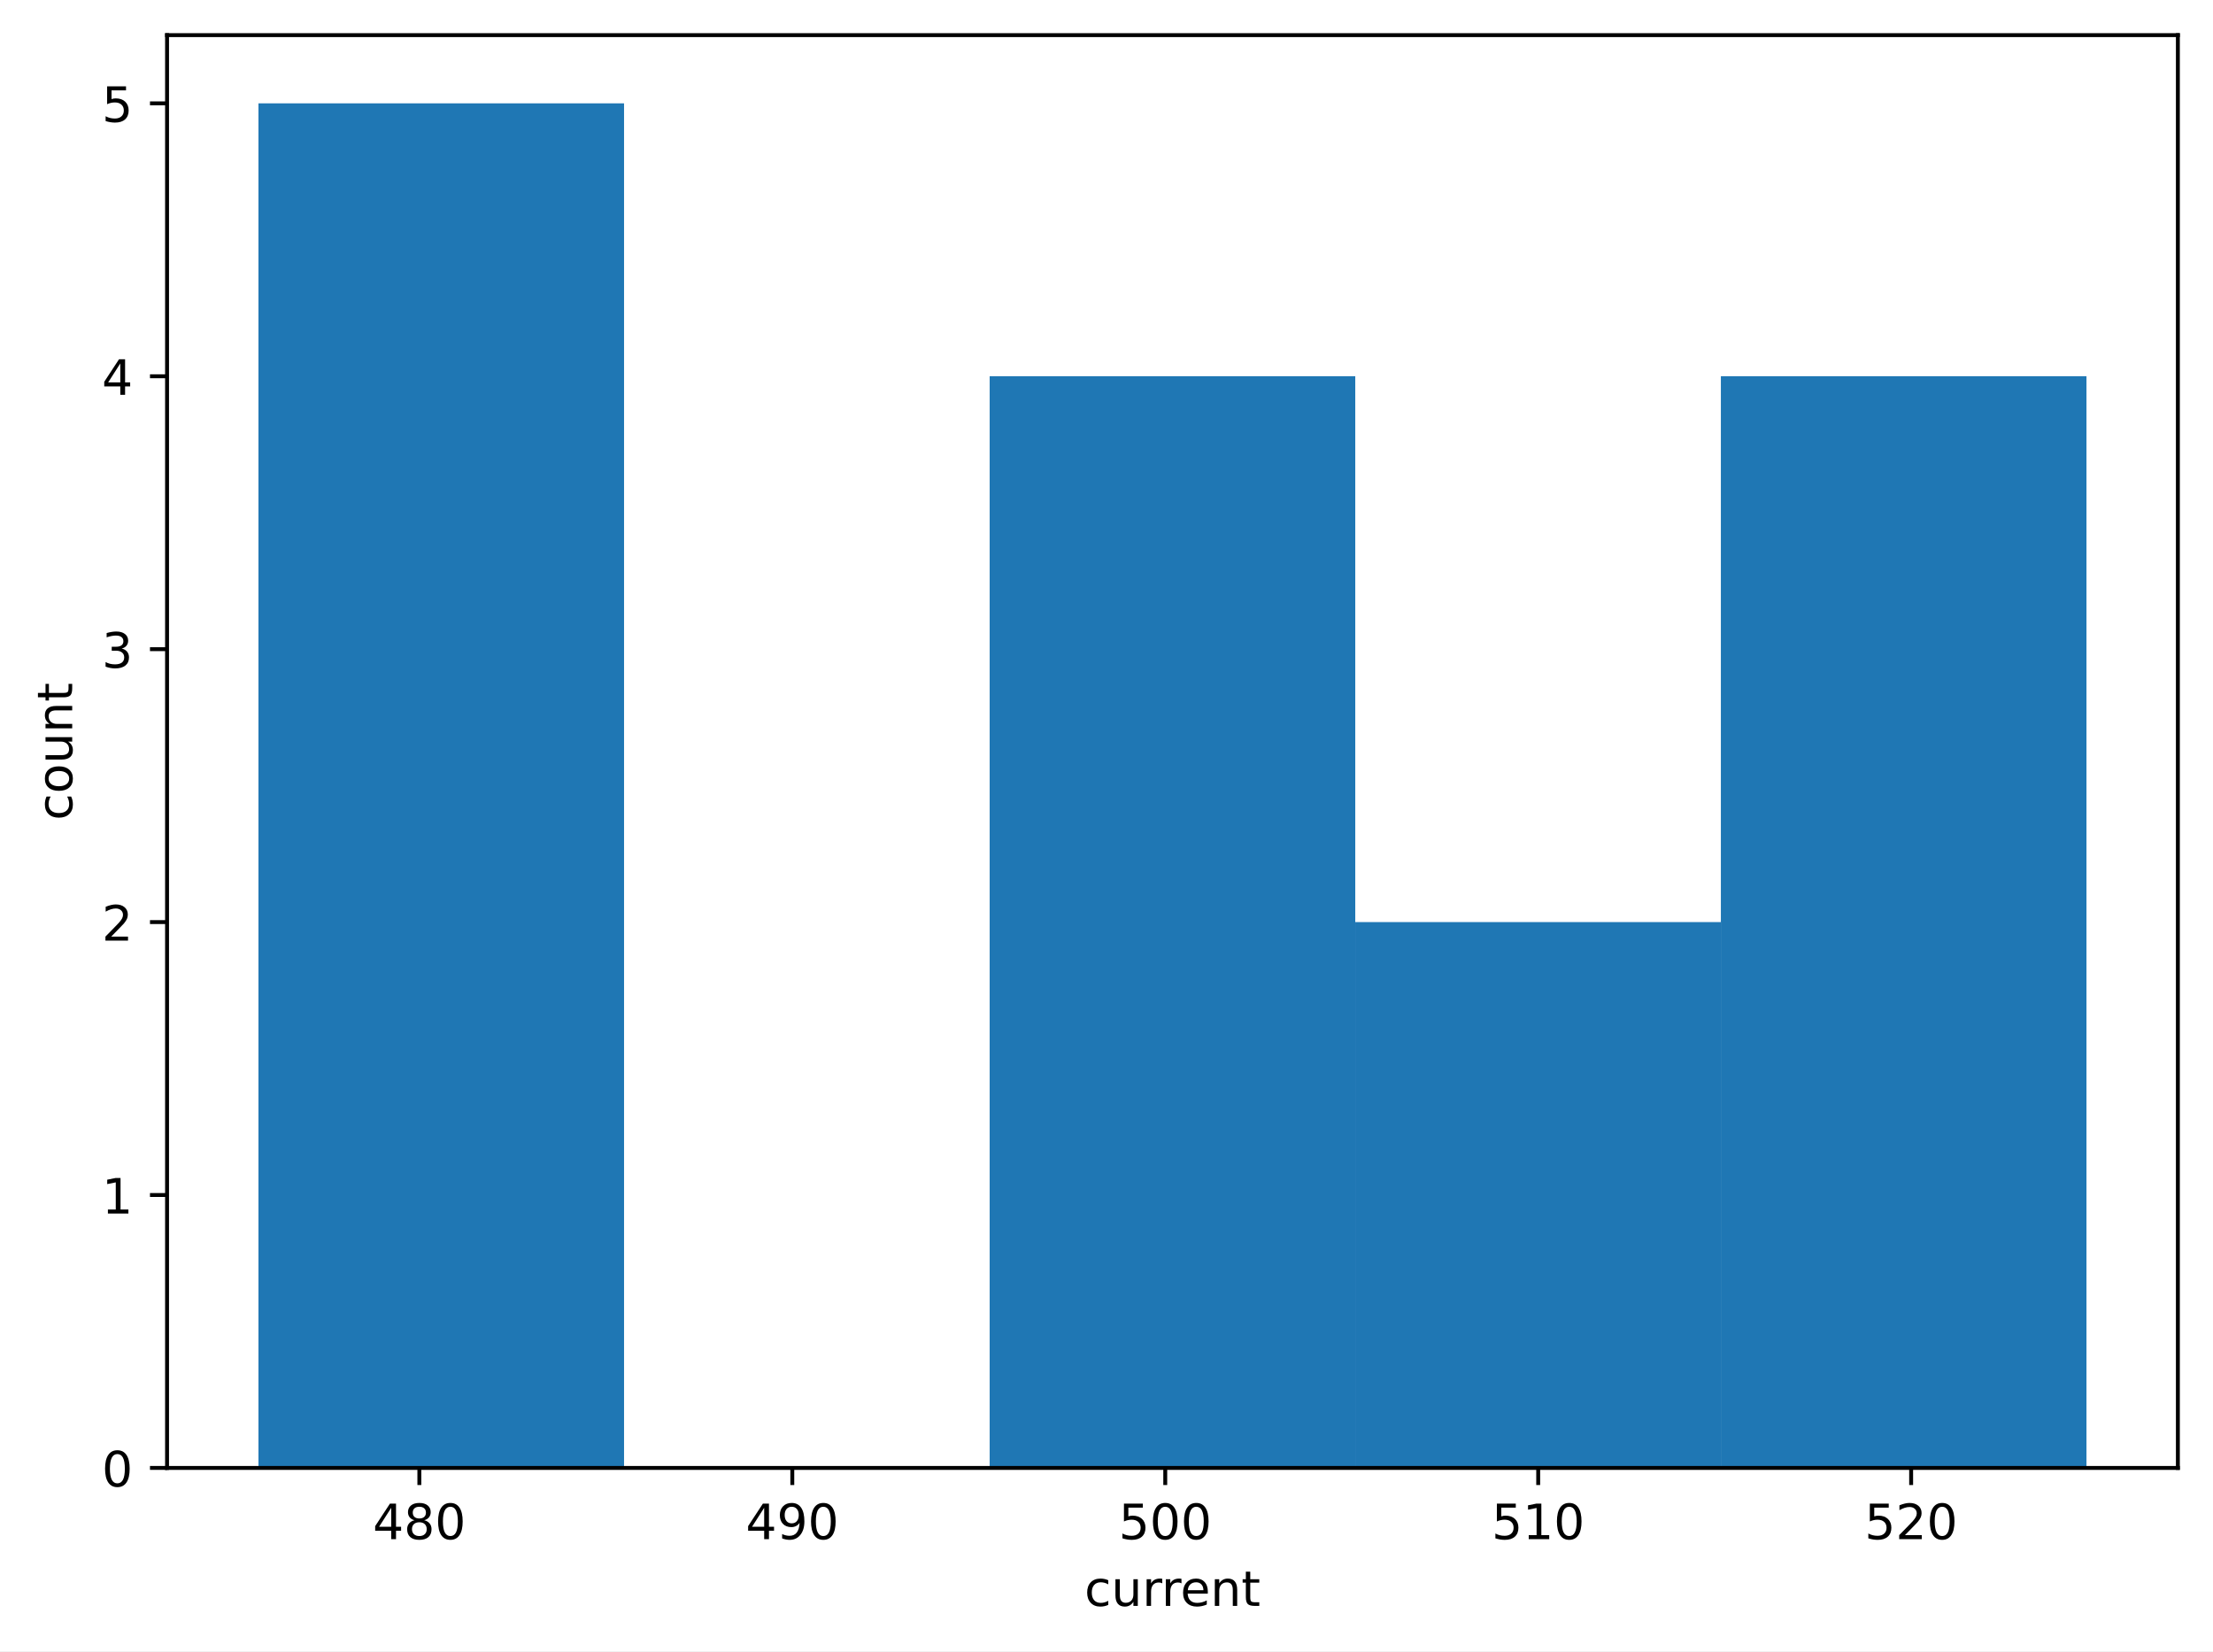
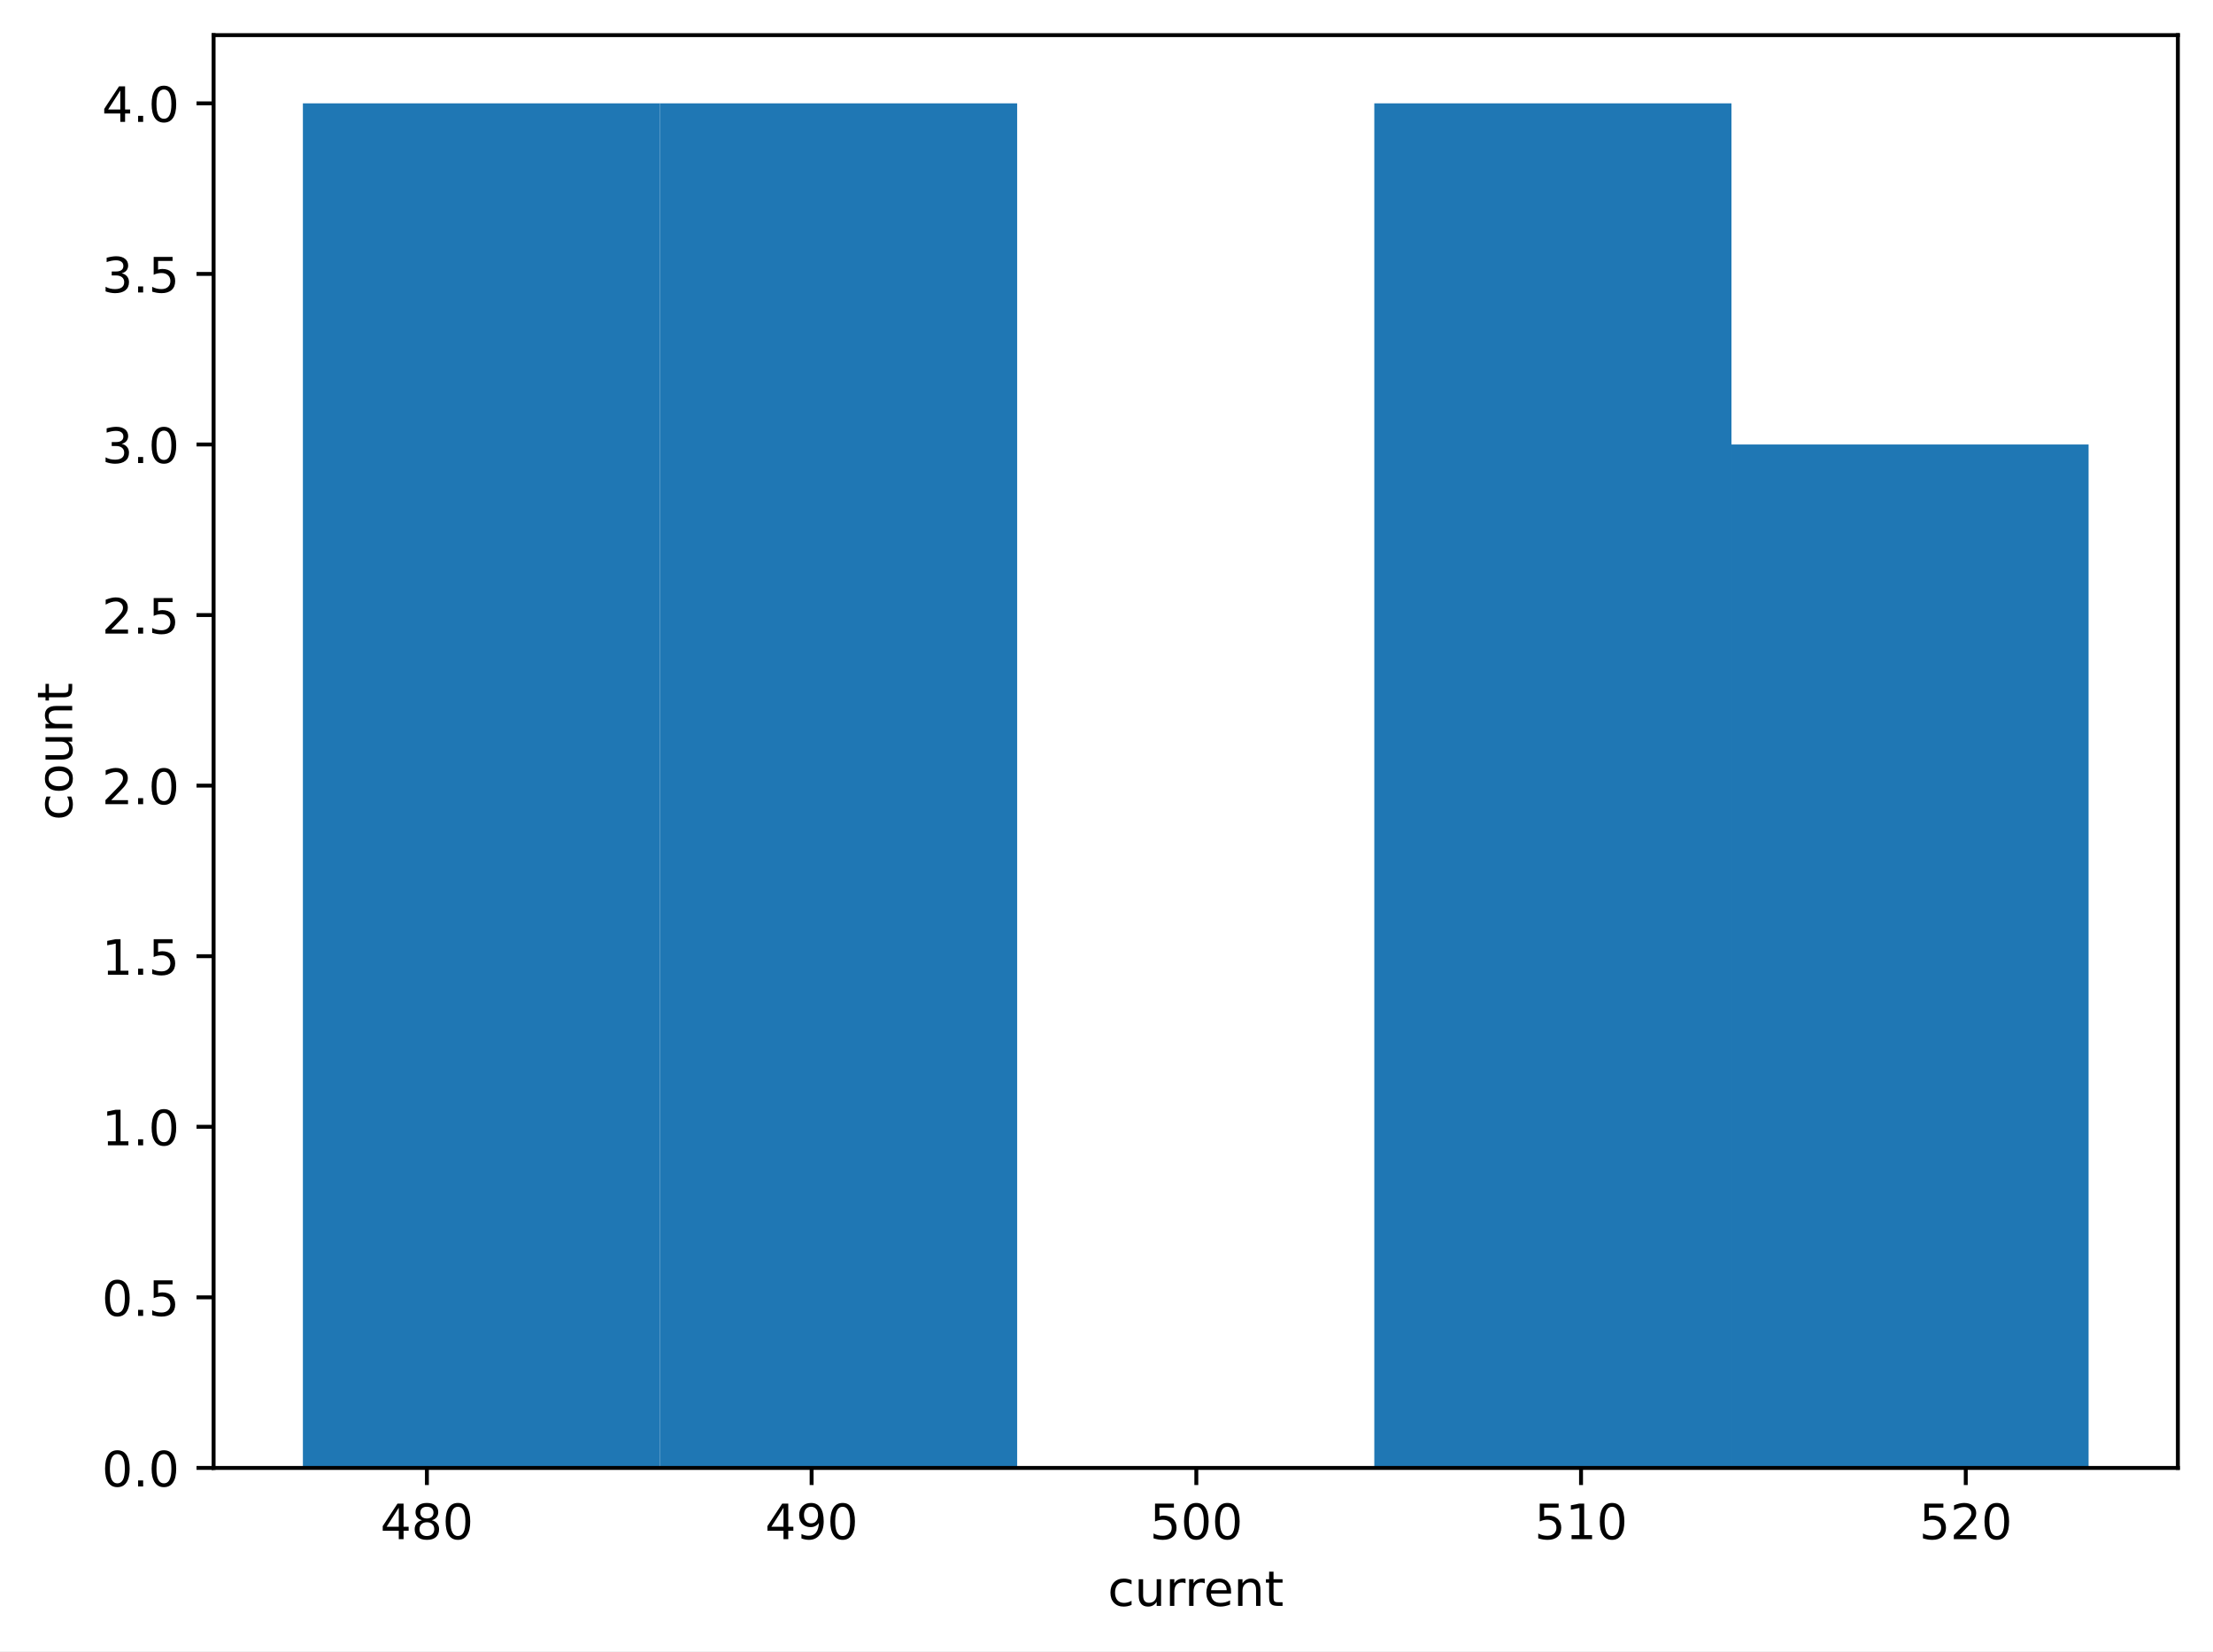
<svg xmlns="http://www.w3.org/2000/svg" xmlns:xlink="http://www.w3.org/1999/xlink" height="338.4pt" version="1.1" viewBox="0 0 453.6 338.4" width="453.6pt">
  <defs>
    <style type="text/css">
*{stroke-linecap:butt;stroke-linejoin:round;}
  </style>
  </defs>
  <g id="figure_1">
    <g id="patch_1">
      <path d="M 0 338.4  L 453.6 338.4  L 453.6 0  L 0 0  z " style="fill:#ffffff;" />
    </g>
    <g id="axes_1">
      <g id="patch_2">
-         <path d="M 34.241 300.844  L 446.4 300.844  L 446.4 7.2  L 34.241 7.2  z " style="fill:#ffffff;" />
+         <path d="M 43.781 300.844  L 446.4 300.844  L 446.4 7.2  L 43.781 7.2  z " style="fill:#ffffff;" />
      </g>
      <g id="patch_3">
-         <path clip-path="url(#p7ae694c5ae)" d="M 52.975 300.844  L 127.913 300.844  L 127.913 21.183  L 52.975 21.183  z " style="fill:#1f77b4;" />
+         <path clip-path="url(#peb8b245c00)" d="M 62.082 300.844  L 135.286 300.844  L 135.286 21.183  L 62.082 21.183  z " style="fill:#1f77b4;" />
      </g>
      <g id="patch_4">
-         <path clip-path="url(#p7ae694c5ae)" d="M 127.913 300.844  L 202.851 300.844  L 202.851 300.844  L 127.913 300.844  z " style="fill:#1f77b4;" />
+         <path clip-path="url(#peb8b245c00)" d="M 135.286 300.844  L 208.489 300.844  L 208.489 21.183  L 135.286 21.183  z " style="fill:#1f77b4;" />
      </g>
      <g id="patch_5">
-         <path clip-path="url(#p7ae694c5ae)" d="M 202.851 300.844  L 277.789 300.844  L 277.789 77.115  L 202.851 77.115  z " style="fill:#1f77b4;" />
+         <path clip-path="url(#peb8b245c00)" d="M 208.489 300.844  L 281.692 300.844  L 281.692 300.844  L 208.489 300.844  z " style="fill:#1f77b4;" />
      </g>
      <g id="patch_6">
-         <path clip-path="url(#p7ae694c5ae)" d="M 277.789 300.844  L 352.727 300.844  L 352.727 188.979  L 277.789 188.979  z " style="fill:#1f77b4;" />
+         <path clip-path="url(#peb8b245c00)" d="M 281.692 300.844  L 354.896 300.844  L 354.896 21.183  L 281.692 21.183  z " style="fill:#1f77b4;" />
      </g>
      <g id="patch_7">
-         <path clip-path="url(#p7ae694c5ae)" d="M 352.727 300.844  L 427.665 300.844  L 427.665 77.115  L 352.727 77.115  z " style="fill:#1f77b4;" />
+         <path clip-path="url(#peb8b245c00)" d="M 354.896 300.844  L 428.099 300.844  L 428.099 91.098  L 354.896 91.098  z " style="fill:#1f77b4;" />
      </g>
      <g id="matplotlib.axis_1">
        <g id="xtick_1">
          <g id="line2d_1">
            <defs>
-               <path d="M 0 0  L 0 3.5  " id="m0be0fc7d58" style="stroke:#000000;stroke-width:0.8;" />
-             </defs>
-             <g>
-               <use style="stroke:#000000;stroke-width:0.8;" x="85.955" xlink:href="#m0be0fc7d58" y="300.844" />
+               <path d="M 0 0  L 0 3.5  " id="m1b1a6a8c7b" style="stroke:#000000;stroke-width:0.8;" />
+             </defs>
+             <g>
+               <use style="stroke:#000000;stroke-width:0.8;" x="87.502" xlink:href="#m1b1a6a8c7b" y="300.844" />
            </g>
          </g>
          <g id="text_1">
            <defs>
              <path d="M 37.797 64.312  L 12.891 25.391  L 37.797 25.391  z M 35.203 72.906  L 47.609 72.906  L 47.609 25.391  L 58.016 25.391  L 58.016 17.188  L 47.609 17.188  L 47.609 0  L 37.797 0  L 37.797 17.188  L 4.891 17.188  L 4.891 26.703  z " id="DejaVuSans-52" />
              <path d="M 31.781 34.625  Q 24.75 34.625 20.719 30.859  Q 16.703 27.094 16.703 20.516  Q 16.703 13.922 20.719 10.156  Q 24.75 6.391 31.781 6.391  Q 38.812 6.391 42.859 10.172  Q 46.922 13.969 46.922 20.516  Q 46.922 27.094 42.891 30.859  Q 38.875 34.625 31.781 34.625  z M 21.922 38.812  Q 15.578 40.375 12.031 44.719  Q 8.5 49.078 8.5 55.328  Q 8.5 64.062 14.719 69.141  Q 20.953 74.219 31.781 74.219  Q 42.672 74.219 48.875 69.141  Q 55.078 64.062 55.078 55.328  Q 55.078 49.078 51.531 44.719  Q 48 40.375 41.703 38.812  Q 48.828 37.156 52.797 32.312  Q 56.781 27.484 56.781 20.516  Q 56.781 9.906 50.312 4.234  Q 43.844 -1.422 31.781 -1.422  Q 19.734 -1.422 13.25 4.234  Q 6.781 9.906 6.781 20.516  Q 6.781 27.484 10.781 32.312  Q 14.797 37.156 21.922 38.812  z M 18.312 54.391  Q 18.312 48.734 21.844 45.562  Q 25.391 42.391 31.781 42.391  Q 38.141 42.391 41.719 45.562  Q 45.312 48.734 45.312 54.391  Q 45.312 60.062 41.719 63.234  Q 38.141 66.406 31.781 66.406  Q 25.391 66.406 21.844 63.234  Q 18.312 60.062 18.312 54.391  z " id="DejaVuSans-56" />
              <path d="M 31.781 66.406  Q 24.172 66.406 20.328 58.906  Q 16.5 51.422 16.5 36.375  Q 16.5 21.391 20.328 13.891  Q 24.172 6.391 31.781 6.391  Q 39.453 6.391 43.281 13.891  Q 47.125 21.391 47.125 36.375  Q 47.125 51.422 43.281 58.906  Q 39.453 66.406 31.781 66.406  z M 31.781 74.219  Q 44.047 74.219 50.516 64.516  Q 56.984 54.828 56.984 36.375  Q 56.984 17.969 50.516 8.266  Q 44.047 -1.422 31.781 -1.422  Q 19.531 -1.422 13.062 8.266  Q 6.594 17.969 6.594 36.375  Q 6.594 54.828 13.062 64.516  Q 19.531 74.219 31.781 74.219  z " id="DejaVuSans-48" />
            </defs>
-             <g transform="translate(76.41107 315.4422)scale(0.1 -0.1)">
+             <g transform="translate(77.9579 315.4422)scale(0.1 -0.1)">
              <use xlink:href="#DejaVuSans-52" />
              <use x="63.623" xlink:href="#DejaVuSans-56" />
              <use x="127.246" xlink:href="#DejaVuSans-48" />
            </g>
          </g>
        </g>
        <g id="xtick_2">
          <g id="line2d_2">
            <g>
-               <use style="stroke:#000000;stroke-width:0.8;" x="162.398" xlink:href="#m0be0fc7d58" y="300.844" />
+               <use style="stroke:#000000;stroke-width:0.8;" x="166.357" xlink:href="#m1b1a6a8c7b" y="300.844" />
            </g>
          </g>
          <g id="text_2">
            <defs>
              <path d="M 10.984 1.516  L 10.984 10.5  Q 14.703 8.734 18.5 7.812  Q 22.312 6.891 25.984 6.891  Q 35.75 6.891 40.891 13.453  Q 46.047 20.016 46.781 33.406  Q 43.953 29.203 39.594 26.953  Q 35.25 24.703 29.984 24.703  Q 19.047 24.703 12.672 31.312  Q 6.297 37.938 6.297 49.422  Q 6.297 60.641 12.938 67.422  Q 19.578 74.219 30.609 74.219  Q 43.266 74.219 49.922 64.516  Q 56.594 54.828 56.594 36.375  Q 56.594 19.141 48.406 8.859  Q 40.234 -1.422 26.422 -1.422  Q 22.703 -1.422 18.891 -0.688  Q 15.094 0.047 10.984 1.516  z M 30.609 32.422  Q 37.25 32.422 41.125 36.953  Q 45.016 41.5 45.016 49.422  Q 45.016 57.281 41.125 61.844  Q 37.25 66.406 30.609 66.406  Q 23.969 66.406 20.094 61.844  Q 16.219 57.281 16.219 49.422  Q 16.219 41.5 20.094 36.953  Q 23.969 32.422 30.609 32.422  z " id="DejaVuSans-57" />
            </defs>
-             <g transform="translate(152.8544 315.4422)scale(0.1 -0.1)">
+             <g transform="translate(156.8132 315.4422)scale(0.1 -0.1)">
              <use xlink:href="#DejaVuSans-52" />
              <use x="63.623" xlink:href="#DejaVuSans-57" />
              <use x="127.246" xlink:href="#DejaVuSans-48" />
            </g>
          </g>
        </g>
        <g id="xtick_3">
          <g id="line2d_3">
            <g>
-               <use style="stroke:#000000;stroke-width:0.8;" x="238.842" xlink:href="#m0be0fc7d58" y="300.844" />
+               <use style="stroke:#000000;stroke-width:0.8;" x="245.212" xlink:href="#m1b1a6a8c7b" y="300.844" />
            </g>
          </g>
          <g id="text_3">
            <defs>
              <path d="M 10.797 72.906  L 49.516 72.906  L 49.516 64.594  L 19.828 64.594  L 19.828 46.734  Q 21.969 47.469 24.109 47.828  Q 26.266 48.188 28.422 48.188  Q 40.625 48.188 47.75 41.5  Q 54.891 34.812 54.891 23.391  Q 54.891 11.625 47.562 5.094  Q 40.234 -1.422 26.906 -1.422  Q 22.312 -1.422 17.547 -0.641  Q 12.797 0.141 7.719 1.703  L 7.719 11.625  Q 12.109 9.234 16.797 8.062  Q 21.484 6.891 26.703 6.891  Q 35.156 6.891 40.078 11.328  Q 45.016 15.766 45.016 23.391  Q 45.016 31 40.078 35.438  Q 35.156 39.891 26.703 39.891  Q 22.75 39.891 18.812 39.016  Q 14.891 38.141 10.797 36.281  z " id="DejaVuSans-53" />
            </defs>
-             <g transform="translate(229.2978 315.4422)scale(0.1 -0.1)">
+             <g transform="translate(235.6685 315.4422)scale(0.1 -0.1)">
              <use xlink:href="#DejaVuSans-53" />
              <use x="63.623" xlink:href="#DejaVuSans-48" />
              <use x="127.246" xlink:href="#DejaVuSans-48" />
            </g>
          </g>
        </g>
        <g id="xtick_4">
          <g id="line2d_4">
            <g>
-               <use style="stroke:#000000;stroke-width:0.8;" x="315.285" xlink:href="#m0be0fc7d58" y="300.844" />
+               <use style="stroke:#000000;stroke-width:0.8;" x="324.067" xlink:href="#m1b1a6a8c7b" y="300.844" />
            </g>
          </g>
          <g id="text_4">
            <defs>
              <path d="M 12.406 8.297  L 28.516 8.297  L 28.516 63.922  L 10.984 60.406  L 10.984 69.391  L 28.422 72.906  L 38.281 72.906  L 38.281 8.297  L 54.391 8.297  L 54.391 0  L 12.406 0  z " id="DejaVuSans-49" />
            </defs>
-             <g transform="translate(305.7411 315.4422)scale(0.1 -0.1)">
+             <g transform="translate(314.5237 315.4422)scale(0.1 -0.1)">
              <use xlink:href="#DejaVuSans-53" />
              <use x="63.623" xlink:href="#DejaVuSans-49" />
              <use x="127.246" xlink:href="#DejaVuSans-48" />
            </g>
          </g>
        </g>
        <g id="xtick_5">
          <g id="line2d_5">
            <g>
-               <use style="stroke:#000000;stroke-width:0.8;" x="391.728" xlink:href="#m0be0fc7d58" y="300.844" />
+               <use style="stroke:#000000;stroke-width:0.8;" x="402.923" xlink:href="#m1b1a6a8c7b" y="300.844" />
            </g>
          </g>
          <g id="text_5">
            <defs>
              <path d="M 19.188 8.297  L 53.609 8.297  L 53.609 0  L 7.328 0  L 7.328 8.297  Q 12.938 14.109 22.625 23.891  Q 32.328 33.688 34.812 36.531  Q 39.547 41.844 41.422 45.531  Q 43.312 49.219 43.312 52.781  Q 43.312 58.594 39.234 62.25  Q 35.156 65.922 28.609 65.922  Q 23.969 65.922 18.812 64.312  Q 13.672 62.703 7.812 59.422  L 7.812 69.391  Q 13.766 71.781 18.938 73  Q 24.125 74.219 28.422 74.219  Q 39.75 74.219 46.484 68.547  Q 53.219 62.891 53.219 53.422  Q 53.219 48.922 51.531 44.891  Q 49.859 40.875 45.406 35.406  Q 44.188 33.984 37.641 27.219  Q 31.109 20.453 19.188 8.297  z " id="DejaVuSans-50" />
            </defs>
-             <g transform="translate(382.1845 315.4422)scale(0.1 -0.1)">
+             <g transform="translate(393.379 315.4422)scale(0.1 -0.1)">
              <use xlink:href="#DejaVuSans-53" />
              <use x="63.623" xlink:href="#DejaVuSans-50" />
              <use x="127.246" xlink:href="#DejaVuSans-48" />
            </g>
          </g>
        </g>
        <g id="text_6">
          <defs>
            <path d="M 48.781 52.594  L 48.781 44.188  Q 44.969 46.297 41.141 47.344  Q 37.312 48.391 33.406 48.391  Q 24.656 48.391 19.812 42.844  Q 14.984 37.312 14.984 27.297  Q 14.984 17.281 19.812 11.734  Q 24.656 6.203 33.406 6.203  Q 37.312 6.203 41.141 7.25  Q 44.969 8.297 48.781 10.406  L 48.781 2.094  Q 45.016 0.344 40.984 -0.531  Q 36.969 -1.422 32.422 -1.422  Q 20.062 -1.422 12.781 6.344  Q 5.516 14.109 5.516 27.297  Q 5.516 40.672 12.859 48.328  Q 20.219 56 33.016 56  Q 37.156 56 41.109 55.141  Q 45.062 54.297 48.781 52.594  z " id="DejaVuSans-99" />
            <path d="M 8.5 21.578  L 8.5 54.688  L 17.484 54.688  L 17.484 21.922  Q 17.484 14.156 20.5 10.266  Q 23.531 6.391 29.594 6.391  Q 36.859 6.391 41.078 11.031  Q 45.312 15.672 45.312 23.688  L 45.312 54.688  L 54.297 54.688  L 54.297 0  L 45.312 0  L 45.312 8.406  Q 42.047 3.422 37.719 1  Q 33.406 -1.422 27.688 -1.422  Q 18.266 -1.422 13.375 4.438  Q 8.5 10.297 8.5 21.578  z M 31.109 56  z " id="DejaVuSans-117" />
            <path d="M 41.109 46.297  Q 39.594 47.172 37.812 47.578  Q 36.031 48 33.891 48  Q 26.266 48 22.188 43.047  Q 18.109 38.094 18.109 28.812  L 18.109 0  L 9.078 0  L 9.078 54.688  L 18.109 54.688  L 18.109 46.188  Q 20.953 51.172 25.484 53.578  Q 30.031 56 36.531 56  Q 37.453 56 38.578 55.875  Q 39.703 55.766 41.062 55.516  z " id="DejaVuSans-114" />
            <path d="M 56.203 29.594  L 56.203 25.203  L 14.891 25.203  Q 15.484 15.922 20.484 11.062  Q 25.484 6.203 34.422 6.203  Q 39.594 6.203 44.453 7.469  Q 49.312 8.734 54.109 11.281  L 54.109 2.781  Q 49.266 0.734 44.188 -0.344  Q 39.109 -1.422 33.891 -1.422  Q 20.797 -1.422 13.156 6.188  Q 5.516 13.812 5.516 26.812  Q 5.516 40.234 12.766 48.109  Q 20.016 56 32.328 56  Q 43.359 56 49.781 48.891  Q 56.203 41.797 56.203 29.594  z M 47.219 32.234  Q 47.125 39.594 43.094 43.984  Q 39.062 48.391 32.422 48.391  Q 24.906 48.391 20.391 44.141  Q 15.875 39.891 15.188 32.172  z " id="DejaVuSans-101" />
            <path d="M 54.891 33.016  L 54.891 0  L 45.906 0  L 45.906 32.719  Q 45.906 40.484 42.875 44.328  Q 39.844 48.188 33.797 48.188  Q 26.516 48.188 22.312 43.547  Q 18.109 38.922 18.109 30.906  L 18.109 0  L 9.078 0  L 9.078 54.688  L 18.109 54.688  L 18.109 46.188  Q 21.344 51.125 25.703 53.562  Q 30.078 56 35.797 56  Q 45.219 56 50.047 50.172  Q 54.891 44.344 54.891 33.016  z " id="DejaVuSans-110" />
            <path d="M 18.312 70.219  L 18.312 54.688  L 36.812 54.688  L 36.812 47.703  L 18.312 47.703  L 18.312 18.016  Q 18.312 11.328 20.141 9.422  Q 21.969 7.516 27.594 7.516  L 36.812 7.516  L 36.812 0  L 27.594 0  Q 17.188 0 13.234 3.875  Q 9.281 7.766 9.281 18.016  L 9.281 47.703  L 2.688 47.703  L 2.688 54.688  L 9.281 54.688  L 9.281 70.219  z " id="DejaVuSans-116" />
          </defs>
-           <g transform="translate(222.2859 329.1203)scale(0.1 -0.1)">
+           <g transform="translate(227.0563 329.1203)scale(0.1 -0.1)">
            <use xlink:href="#DejaVuSans-99" />
            <use x="54.98" xlink:href="#DejaVuSans-117" />
            <use x="118.359" xlink:href="#DejaVuSans-114" />
            <use x="157.723" xlink:href="#DejaVuSans-114" />
            <use x="196.586" xlink:href="#DejaVuSans-101" />
            <use x="258.109" xlink:href="#DejaVuSans-110" />
            <use x="321.488" xlink:href="#DejaVuSans-116" />
          </g>
        </g>
      </g>
      <g id="matplotlib.axis_2">
        <g id="ytick_1">
          <g id="line2d_6">
            <defs>
-               <path d="M 0 0  L -3.5 0  " id="me83b73f209" style="stroke:#000000;stroke-width:0.8;" />
-             </defs>
-             <g>
-               <use style="stroke:#000000;stroke-width:0.8;" x="34.241" xlink:href="#me83b73f209" y="300.844" />
+               <path d="M 0 0  L -3.5 0  " id="m1673b84dde" style="stroke:#000000;stroke-width:0.8;" />
+             </defs>
+             <g>
+               <use style="stroke:#000000;stroke-width:0.8;" x="43.781" xlink:href="#m1673b84dde" y="300.844" />
            </g>
          </g>
          <g id="text_7">
+             <defs>
+               <path d="M 10.688 12.406  L 21 12.406  L 21 0  L 10.688 0  z " id="DejaVuSans-46" />
+             </defs>
            <g transform="translate(20.87813 304.643)scale(0.1 -0.1)">
              <use xlink:href="#DejaVuSans-48" />
+               <use x="63.623" xlink:href="#DejaVuSans-46" />
+               <use x="95.41" xlink:href="#DejaVuSans-48" />
            </g>
          </g>
        </g>
        <g id="ytick_2">
          <g id="line2d_7">
            <g>
-               <use style="stroke:#000000;stroke-width:0.8;" x="34.241" xlink:href="#me83b73f209" y="244.912" />
+               <use style="stroke:#000000;stroke-width:0.8;" x="43.781" xlink:href="#m1673b84dde" y="265.886" />
            </g>
          </g>
          <g id="text_8">
-             <g transform="translate(20.87813 248.7108)scale(0.1 -0.1)">
-               <use xlink:href="#DejaVuSans-49" />
+             <g transform="translate(20.87813 269.6854)scale(0.1 -0.1)">
+               <use xlink:href="#DejaVuSans-48" />
+               <use x="63.623" xlink:href="#DejaVuSans-46" />
+               <use x="95.41" xlink:href="#DejaVuSans-53" />
            </g>
          </g>
        </g>
        <g id="ytick_3">
          <g id="line2d_8">
            <g>
-               <use style="stroke:#000000;stroke-width:0.8;" x="34.241" xlink:href="#me83b73f209" y="188.979" />
+               <use style="stroke:#000000;stroke-width:0.8;" x="43.781" xlink:href="#m1673b84dde" y="230.929" />
            </g>
          </g>
          <g id="text_9">
-             <g transform="translate(20.87813 192.7787)scale(0.1 -0.1)">
-               <use xlink:href="#DejaVuSans-50" />
+             <g transform="translate(20.87813 234.7278)scale(0.1 -0.1)">
+               <use xlink:href="#DejaVuSans-49" />
+               <use x="63.623" xlink:href="#DejaVuSans-46" />
+               <use x="95.41" xlink:href="#DejaVuSans-48" />
            </g>
          </g>
        </g>
        <g id="ytick_4">
          <g id="line2d_9">
            <g>
-               <use style="stroke:#000000;stroke-width:0.8;" x="34.241" xlink:href="#me83b73f209" y="133.047" />
+               <use style="stroke:#000000;stroke-width:0.8;" x="43.781" xlink:href="#m1673b84dde" y="195.971" />
            </g>
          </g>
          <g id="text_10">
-             <defs>
-               <path d="M 40.578 39.312  Q 47.656 37.797 51.625 33  Q 55.609 28.219 55.609 21.188  Q 55.609 10.406 48.188 4.484  Q 40.766 -1.422 27.094 -1.422  Q 22.516 -1.422 17.656 -0.516  Q 12.797 0.391 7.625 2.203  L 7.625 11.719  Q 11.719 9.328 16.594 8.109  Q 21.484 6.891 26.812 6.891  Q 36.078 6.891 40.938 10.547  Q 45.797 14.203 45.797 21.188  Q 45.797 27.641 41.281 31.266  Q 36.766 34.906 28.719 34.906  L 20.219 34.906  L 20.219 43.016  L 29.109 43.016  Q 36.375 43.016 40.234 45.922  Q 44.094 48.828 44.094 54.297  Q 44.094 59.906 40.109 62.906  Q 36.141 65.922 28.719 65.922  Q 24.656 65.922 20.016 65.031  Q 15.375 64.156 9.812 62.312  L 9.812 71.094  Q 15.438 72.656 20.344 73.438  Q 25.25 74.219 29.594 74.219  Q 40.828 74.219 47.359 69.109  Q 53.906 64.016 53.906 55.328  Q 53.906 49.266 50.438 45.094  Q 46.969 40.922 40.578 39.312  z " id="DejaVuSans-51" />
-             </defs>
-             <g transform="translate(20.87813 136.8465)scale(0.1 -0.1)">
-               <use xlink:href="#DejaVuSans-51" />
+             <g transform="translate(20.87813 199.7702)scale(0.1 -0.1)">
+               <use xlink:href="#DejaVuSans-49" />
+               <use x="63.623" xlink:href="#DejaVuSans-46" />
+               <use x="95.41" xlink:href="#DejaVuSans-53" />
            </g>
          </g>
        </g>
        <g id="ytick_5">
          <g id="line2d_10">
            <g>
-               <use style="stroke:#000000;stroke-width:0.8;" x="34.241" xlink:href="#me83b73f209" y="77.115" />
+               <use style="stroke:#000000;stroke-width:0.8;" x="43.781" xlink:href="#m1673b84dde" y="161.013" />
            </g>
          </g>
          <g id="text_11">
-             <g transform="translate(20.87813 80.9144)scale(0.1 -0.1)">
-               <use xlink:href="#DejaVuSans-52" />
+             <g transform="translate(20.87813 164.8126)scale(0.1 -0.1)">
+               <use xlink:href="#DejaVuSans-50" />
+               <use x="63.623" xlink:href="#DejaVuSans-46" />
+               <use x="95.41" xlink:href="#DejaVuSans-48" />
            </g>
          </g>
        </g>
        <g id="ytick_6">
          <g id="line2d_11">
            <g>
-               <use style="stroke:#000000;stroke-width:0.8;" x="34.241" xlink:href="#me83b73f209" y="21.183" />
+               <use style="stroke:#000000;stroke-width:0.8;" x="43.781" xlink:href="#m1673b84dde" y="126.056" />
            </g>
          </g>
          <g id="text_12">
+             <g transform="translate(20.87813 129.855)scale(0.1 -0.1)">
+               <use xlink:href="#DejaVuSans-50" />
+               <use x="63.623" xlink:href="#DejaVuSans-46" />
+               <use x="95.41" xlink:href="#DejaVuSans-53" />
+             </g>
+           </g>
+         </g>
+         <g id="ytick_7">
+           <g id="line2d_12">
+             <g>
+               <use style="stroke:#000000;stroke-width:0.8;" x="43.781" xlink:href="#m1673b84dde" y="91.098" />
+             </g>
+           </g>
+           <g id="text_13">
+             <defs>
+               <path d="M 40.578 39.312  Q 47.656 37.797 51.625 33  Q 55.609 28.219 55.609 21.188  Q 55.609 10.406 48.188 4.484  Q 40.766 -1.422 27.094 -1.422  Q 22.516 -1.422 17.656 -0.516  Q 12.797 0.391 7.625 2.203  L 7.625 11.719  Q 11.719 9.328 16.594 8.109  Q 21.484 6.891 26.812 6.891  Q 36.078 6.891 40.938 10.547  Q 45.797 14.203 45.797 21.188  Q 45.797 27.641 41.281 31.266  Q 36.766 34.906 28.719 34.906  L 20.219 34.906  L 20.219 43.016  L 29.109 43.016  Q 36.375 43.016 40.234 45.922  Q 44.094 48.828 44.094 54.297  Q 44.094 59.906 40.109 62.906  Q 36.141 65.922 28.719 65.922  Q 24.656 65.922 20.016 65.031  Q 15.375 64.156 9.812 62.312  L 9.812 71.094  Q 15.438 72.656 20.344 73.438  Q 25.25 74.219 29.594 74.219  Q 40.828 74.219 47.359 69.109  Q 53.906 64.016 53.906 55.328  Q 53.906 49.266 50.438 45.094  Q 46.969 40.922 40.578 39.312  z " id="DejaVuSans-51" />
+             </defs>
+             <g transform="translate(20.87813 94.89743)scale(0.1 -0.1)">
+               <use xlink:href="#DejaVuSans-51" />
+               <use x="63.623" xlink:href="#DejaVuSans-46" />
+               <use x="95.41" xlink:href="#DejaVuSans-48" />
+             </g>
+           </g>
+         </g>
+         <g id="ytick_8">
+           <g id="line2d_13">
+             <g>
+               <use style="stroke:#000000;stroke-width:0.8;" x="43.781" xlink:href="#m1673b84dde" y="56.141" />
+             </g>
+           </g>
+           <g id="text_14">
+             <g transform="translate(20.87813 59.93984)scale(0.1 -0.1)">
+               <use xlink:href="#DejaVuSans-51" />
+               <use x="63.623" xlink:href="#DejaVuSans-46" />
+               <use x="95.41" xlink:href="#DejaVuSans-53" />
+             </g>
+           </g>
+         </g>
+         <g id="ytick_9">
+           <g id="line2d_14">
+             <g>
+               <use style="stroke:#000000;stroke-width:0.8;" x="43.781" xlink:href="#m1673b84dde" y="21.183" />
+             </g>
+           </g>
+           <g id="text_15">
            <g transform="translate(20.87813 24.98225)scale(0.1 -0.1)">
-               <use xlink:href="#DejaVuSans-53" />
-             </g>
-           </g>
-         </g>
-         <g id="text_13">
+               <use xlink:href="#DejaVuSans-52" />
+               <use x="63.623" xlink:href="#DejaVuSans-46" />
+               <use x="95.41" xlink:href="#DejaVuSans-48" />
+             </g>
+           </g>
+         </g>
+         <g id="text_16">
          <defs>
            <path d="M 30.609 48.391  Q 23.391 48.391 19.188 42.75  Q 14.984 37.109 14.984 27.297  Q 14.984 17.484 19.156 11.844  Q 23.344 6.203 30.609 6.203  Q 37.797 6.203 41.984 11.859  Q 46.188 17.531 46.188 27.297  Q 46.188 37.016 41.984 42.703  Q 37.797 48.391 30.609 48.391  z M 30.609 56  Q 42.328 56 49.016 48.375  Q 55.719 40.766 55.719 27.297  Q 55.719 13.875 49.016 6.219  Q 42.328 -1.422 30.609 -1.422  Q 18.844 -1.422 12.172 6.219  Q 5.516 13.875 5.516 27.297  Q 5.516 40.766 12.172 48.375  Q 18.844 56 30.609 56  z " id="DejaVuSans-111" />
          </defs>
          <g transform="translate(14.79844 168.1281)rotate(-90)scale(0.1 -0.1)">
            <use xlink:href="#DejaVuSans-99" />
            <use x="54.98" xlink:href="#DejaVuSans-111" />
            <use x="116.162" xlink:href="#DejaVuSans-117" />
            <use x="179.541" xlink:href="#DejaVuSans-110" />
            <use x="242.92" xlink:href="#DejaVuSans-116" />
          </g>
        </g>
      </g>
      <g id="patch_8">
-         <path d="M 34.241 300.844  L 34.241 7.2  " style="fill:none;stroke:#000000;stroke-linecap:square;stroke-linejoin:miter;stroke-width:0.8;" />
+         <path d="M 43.781 300.844  L 43.781 7.2  " style="fill:none;stroke:#000000;stroke-linecap:square;stroke-linejoin:miter;stroke-width:0.8;" />
      </g>
      <g id="patch_9">
        <path d="M 446.4 300.844  L 446.4 7.2  " style="fill:none;stroke:#000000;stroke-linecap:square;stroke-linejoin:miter;stroke-width:0.8;" />
      </g>
      <g id="patch_10">
-         <path d="M 34.241 300.844  L 446.4 300.844  " style="fill:none;stroke:#000000;stroke-linecap:square;stroke-linejoin:miter;stroke-width:0.8;" />
+         <path d="M 43.781 300.844  L 446.4 300.844  " style="fill:none;stroke:#000000;stroke-linecap:square;stroke-linejoin:miter;stroke-width:0.8;" />
      </g>
      <g id="patch_11">
-         <path d="M 34.241 7.2  L 446.4 7.2  " style="fill:none;stroke:#000000;stroke-linecap:square;stroke-linejoin:miter;stroke-width:0.8;" />
+         <path d="M 43.781 7.2  L 446.4 7.2  " style="fill:none;stroke:#000000;stroke-linecap:square;stroke-linejoin:miter;stroke-width:0.8;" />
      </g>
    </g>
  </g>
  <defs>
-     <clipPath id="p7ae694c5ae">
-       <rect height="293.644" width="412.159" x="34.241" y="7.2" />
+     <clipPath id="peb8b245c00">
+       <rect height="293.644" width="402.619" x="43.781" y="7.2" />
    </clipPath>
  </defs>
</svg>
